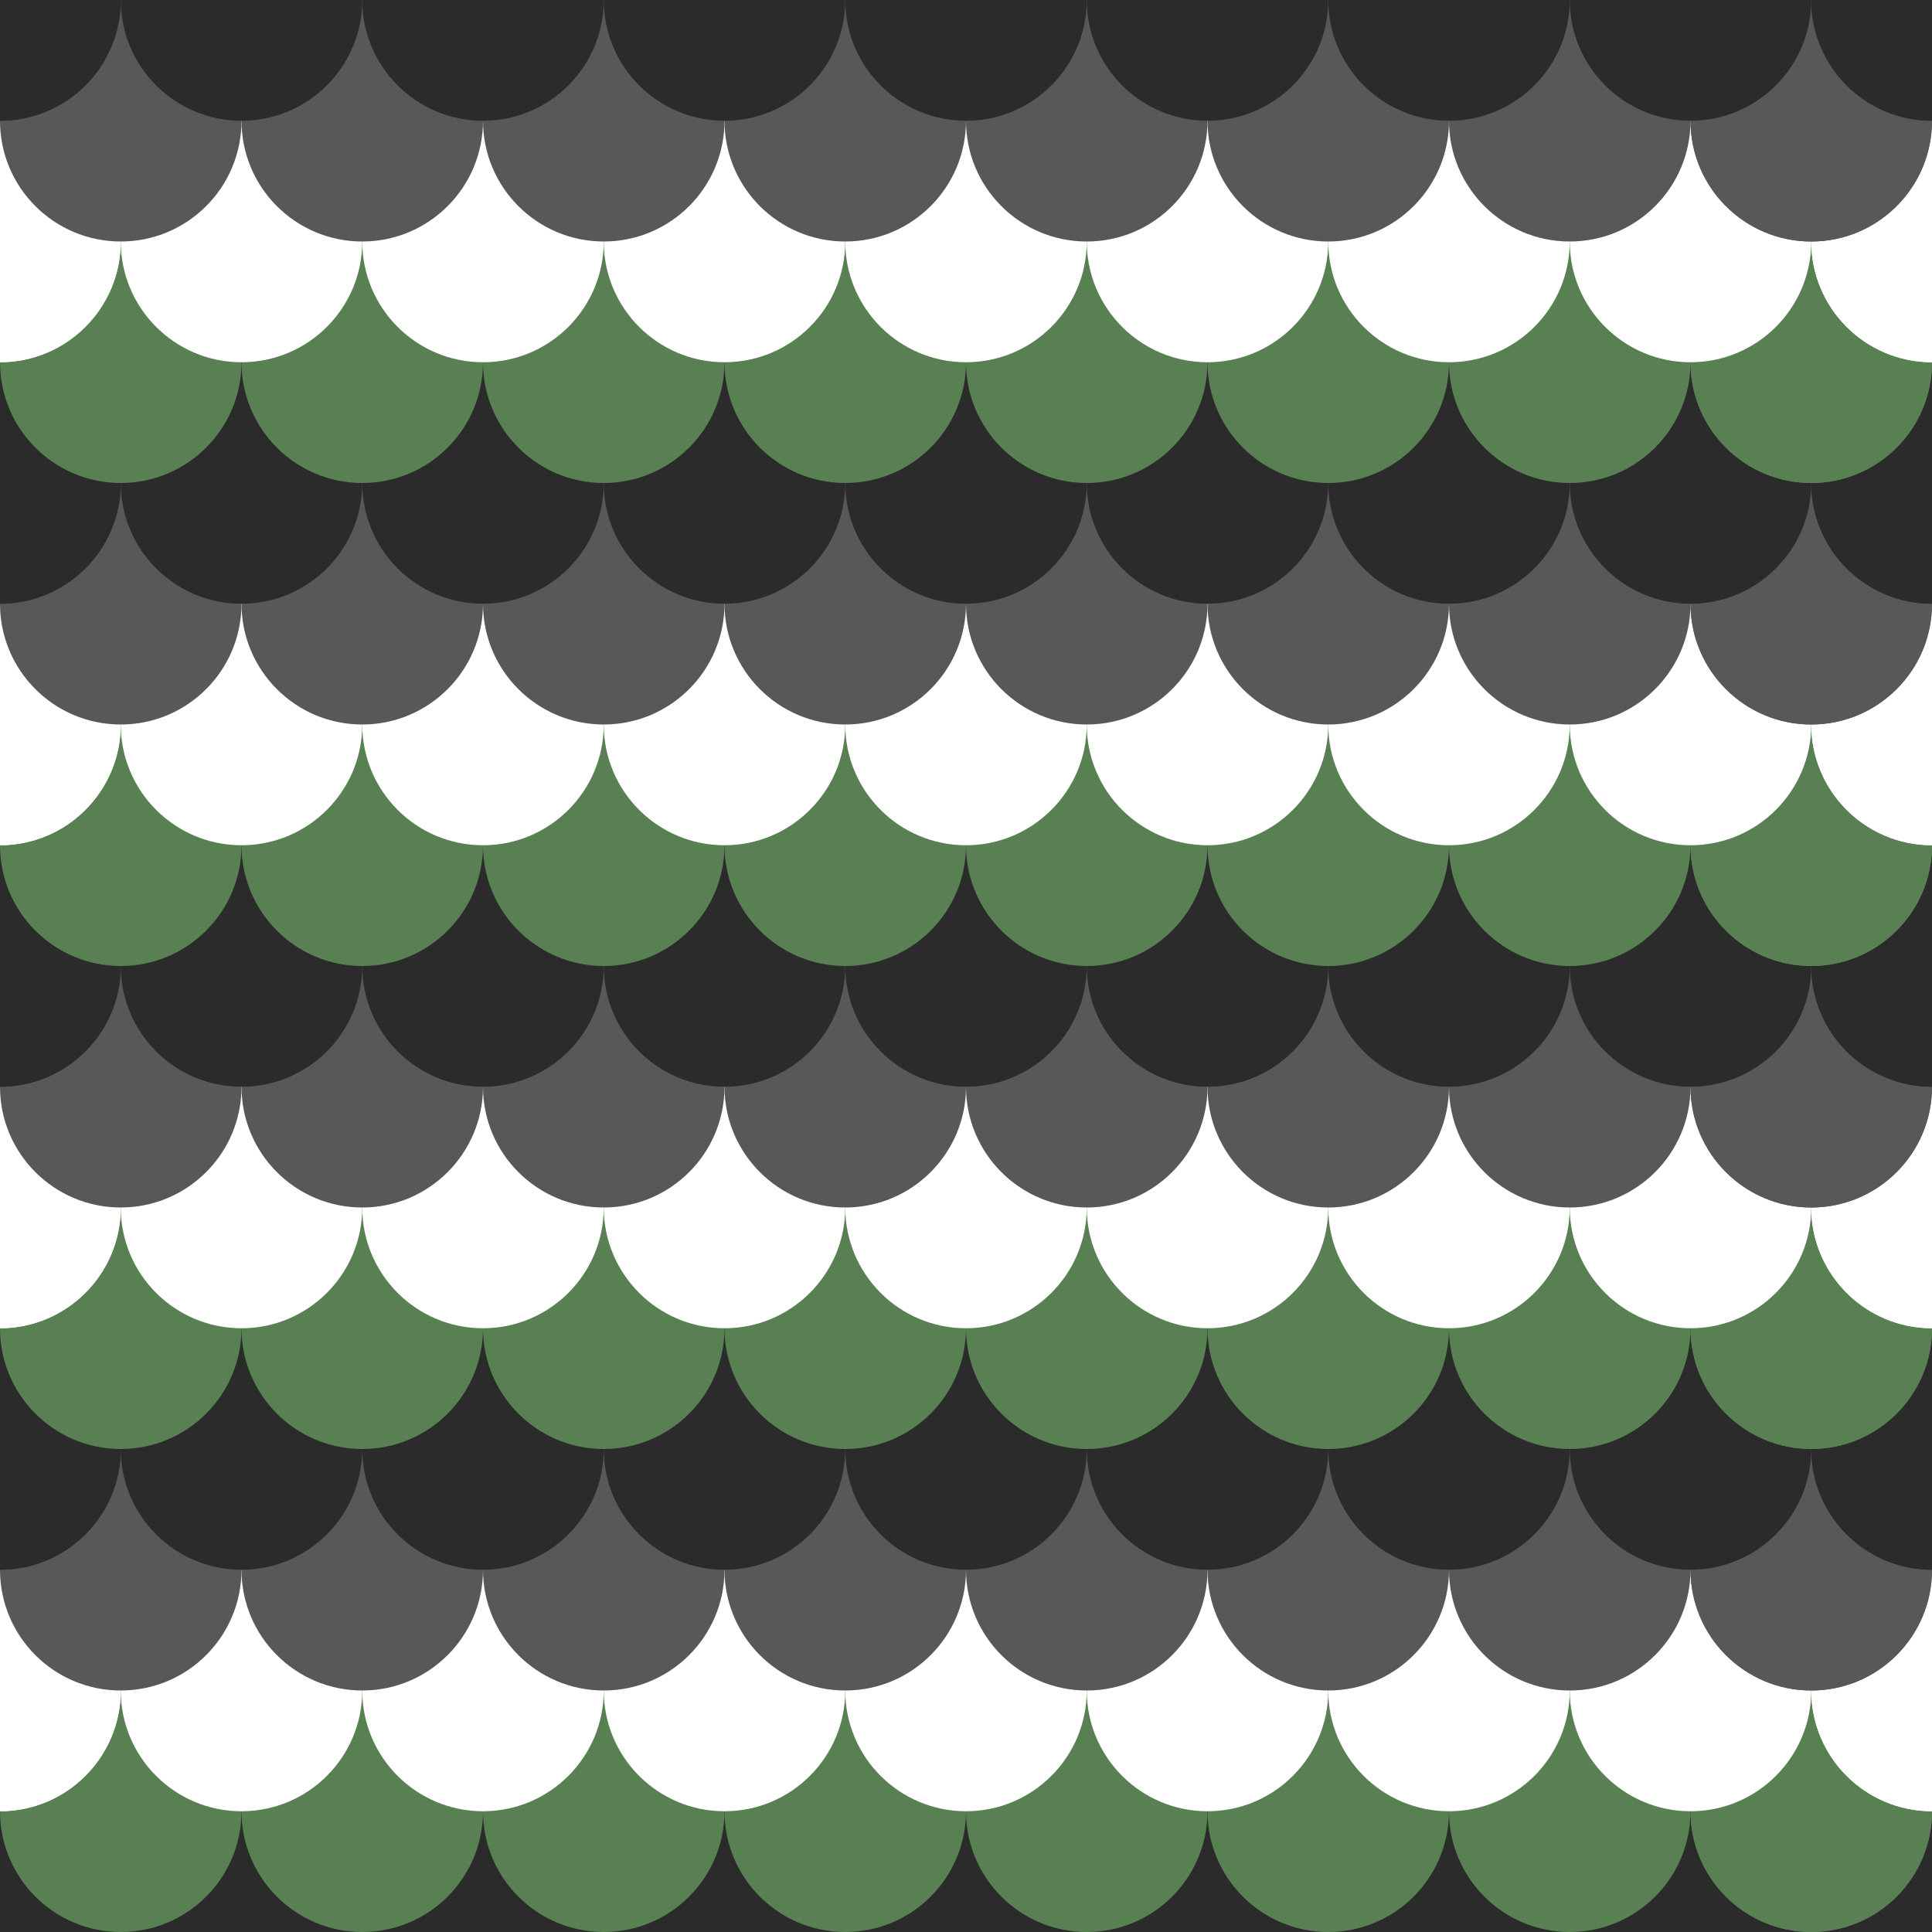
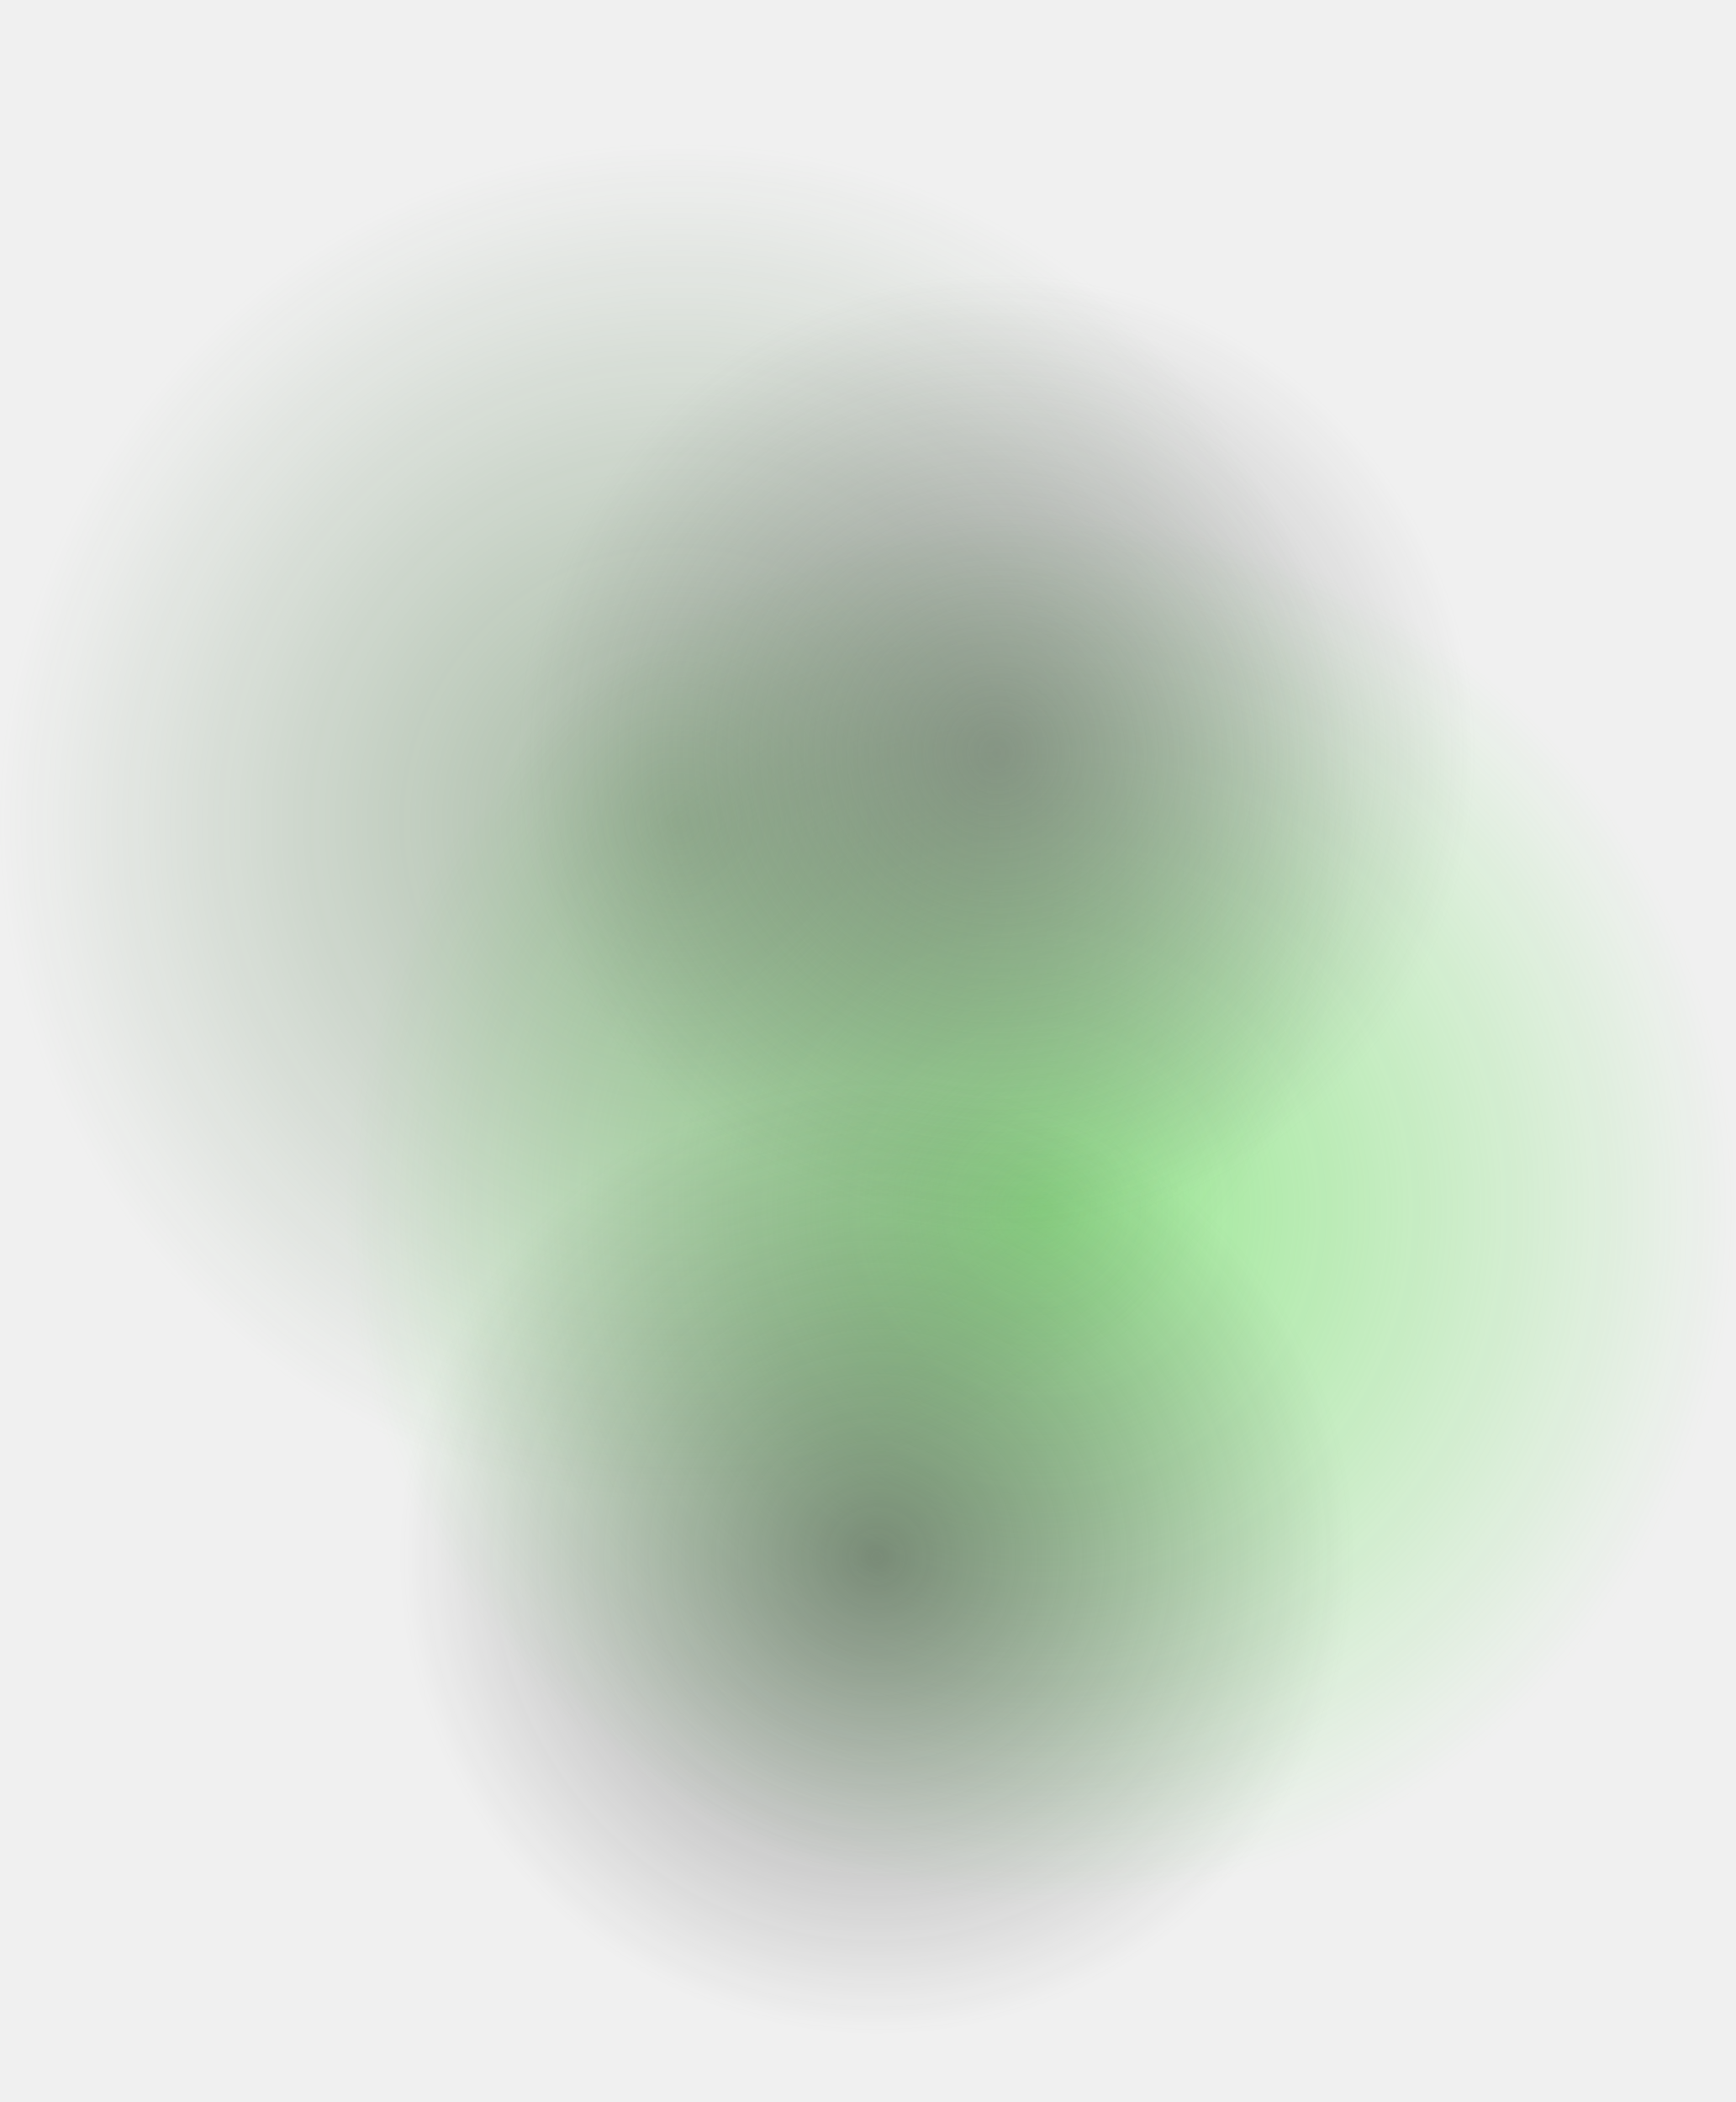
- <svg xmlns="http://www.w3.org/2000/svg" width="100%" height="100%" viewBox="0 0 1024 1024" version="1.1" xml:space="preserve" style="fill-rule:evenodd;clip-rule:evenodd;stroke-linejoin:round;stroke-miterlimit:2;">
-   <rect id="Artboard1" x="0" y="0" width="1024" height="1024" style="fill:none;" />
-   <clipPath id="_clip1">
-     <rect id="Artboard11" x="0" y="0" width="1024" height="1024" />
-   </clipPath>
-   <g clip-path="url(#_clip1)">
-     <g id="_4" transform="matrix(1,0,0,1,-2.27374e-13,1024)">
-       <g id="_41">
-             </g>
-       <g id="_3">
-             </g>
-       <g id="_2" transform="matrix(1,0,0,1,-64,64)">
-         <g transform="matrix(1,0,0,1,64,-960)">
-           <circle cx="64" cy="960" r="64" style="fill:rgb(88,88,88);" />
-         </g>
-         <g transform="matrix(1,0,0,1,192,-960)">
-           <circle cx="64" cy="960" r="64" style="fill:rgb(88,88,88);" />
-         </g>
-         <g transform="matrix(1,0,0,1,320,-960)">
-           <circle cx="64" cy="960" r="64" style="fill:rgb(88,88,88);" />
-         </g>
-         <g transform="matrix(1,0,0,1,448,-960)">
-           <circle cx="64" cy="960" r="64" style="fill:rgb(88,88,88);" />
-         </g>
-         <g transform="matrix(1,0,0,1,576,-960)">
-           <circle cx="64" cy="960" r="64" style="fill:rgb(88,88,88);" />
-         </g>
-         <g transform="matrix(1,0,0,1,704,-960)">
-           <circle cx="64" cy="960" r="64" style="fill:rgb(88,88,88);" />
-         </g>
-         <g transform="matrix(1,0,0,1,832,-960)">
-           <circle cx="64" cy="960" r="64" style="fill:rgb(88,88,88);" />
-         </g>
-         <g transform="matrix(1,0,0,1,960,-960)">
-           <circle cx="64" cy="960" r="64" style="fill:rgb(88,88,88);" />
-         </g>
-         <g transform="matrix(6.12323e-17,-1,1,6.12323e-17,64,64)">
-           <circle cx="64" cy="960" r="64" style="fill:rgb(88,88,88);" />
-         </g>
-       </g>
-       <g id="_1">
-         <g transform="matrix(6.12323e-17,-1,1,6.12323e-17,-960,64)">
-           <circle cx="64" cy="960" r="64" style="fill:rgb(43,43,43);" />
-         </g>
-         <g transform="matrix(1,0,0,1,-64,-960)">
-           <circle cx="64" cy="960" r="64" style="fill:rgb(43,43,43);" />
-         </g>
-         <g transform="matrix(1,0,0,1,64,-960)">
-           <circle cx="64" cy="960" r="64" style="fill:rgb(43,43,43);" />
-         </g>
-         <g transform="matrix(1,0,0,1,192,-960)">
-           <circle cx="64" cy="960" r="64" style="fill:rgb(43,43,43);" />
-         </g>
-         <g transform="matrix(1,0,0,1,320,-960)">
-           <circle cx="64" cy="960" r="64" style="fill:rgb(43,43,43);" />
-         </g>
-         <g transform="matrix(1,0,0,1,448,-960)">
-           <circle cx="64" cy="960" r="64" style="fill:rgb(43,43,43);" />
-         </g>
-         <g transform="matrix(1,0,0,1,576,-960)">
-           <circle cx="64" cy="960" r="64" style="fill:rgb(43,43,43);" />
-         </g>
-         <g transform="matrix(1,0,0,1,704,-960)">
-           <circle cx="64" cy="960" r="64" style="fill:rgb(43,43,43);" />
-         </g>
-         <g transform="matrix(1,0,0,1,832,-960)">
-           <circle cx="64" cy="960" r="64" style="fill:rgb(43,43,43);" />
-         </g>
-         <g transform="matrix(1,0,0,1,960,-960)">
-           <circle cx="64" cy="960" r="64" style="fill:rgb(43,43,43);" />
-         </g>
-         <g transform="matrix(6.12323e-17,-1,1,6.12323e-17,64,64)">
-           <circle cx="64" cy="960" r="64" style="fill:rgb(43,43,43);" />
-         </g>
-       </g>
-     </g>
-     <g id="_42" transform="matrix(1,0,0,1,-2.27374e-13,768)">
-       <g id="_43" transform="matrix(1,0,0,1,-64,192)">
-         <g transform="matrix(1,0,0,1,64,-960)">
-           <circle cx="64" cy="960" r="64" style="fill:rgb(88,128,83);" />
-         </g>
-         <g transform="matrix(1,0,0,1,192,-960)">
-           <circle cx="64" cy="960" r="64" style="fill:rgb(88,128,83);" />
-         </g>
-         <g transform="matrix(1,0,0,1,320,-960)">
-           <circle cx="64" cy="960" r="64" style="fill:rgb(88,128,83);" />
-         </g>
-         <g transform="matrix(1,0,0,1,448,-960)">
-           <circle cx="64" cy="960" r="64" style="fill:rgb(88,128,83);" />
-         </g>
-         <g transform="matrix(1,0,0,1,576,-960)">
-           <circle cx="64" cy="960" r="64" style="fill:rgb(88,128,83);" />
-         </g>
-         <g transform="matrix(1,0,0,1,704,-960)">
-           <circle cx="64" cy="960" r="64" style="fill:rgb(88,128,83);" />
-         </g>
-         <g transform="matrix(1,0,0,1,832,-960)">
-           <circle cx="64" cy="960" r="64" style="fill:rgb(88,128,83);" />
-         </g>
-         <g transform="matrix(1,0,0,1,960,-960)">
-           <circle cx="64" cy="960" r="64" style="fill:rgb(88,128,83);" />
-         </g>
-         <g transform="matrix(6.12323e-17,-1,1,6.12323e-17,64,64)">
-           <circle cx="64" cy="960" r="64" style="fill:rgb(88,128,83);" />
-         </g>
-       </g>
-       <g id="_31" transform="matrix(1,0,0,1,0,128)">
-         <g transform="matrix(6.12323e-17,-1,1,6.12323e-17,-960,64)">
-           <circle cx="64" cy="960" r="64" style="fill:white;" />
-         </g>
-         <g transform="matrix(1,0,0,1,-64,-960)">
-           <circle cx="64" cy="960" r="64" style="fill:white;" />
-         </g>
-         <g transform="matrix(1,0,0,1,64,-960)">
-           <circle cx="64" cy="960" r="64" style="fill:white;" />
-         </g>
-         <g transform="matrix(1,0,0,1,192,-960)">
-           <circle cx="64" cy="960" r="64" style="fill:white;" />
-         </g>
-         <g transform="matrix(1,0,0,1,320,-960)">
-           <circle cx="64" cy="960" r="64" style="fill:white;" />
-         </g>
-         <g transform="matrix(1,0,0,1,448,-960)">
-           <circle cx="64" cy="960" r="64" style="fill:white;" />
-         </g>
-         <g transform="matrix(1,0,0,1,576,-960)">
-           <circle cx="64" cy="960" r="64" style="fill:white;" />
-         </g>
-         <g transform="matrix(1,0,0,1,704,-960)">
-           <circle cx="64" cy="960" r="64" style="fill:white;" />
-         </g>
-         <g transform="matrix(1,0,0,1,832,-960)">
-           <circle cx="64" cy="960" r="64" style="fill:white;" />
-         </g>
-         <g transform="matrix(1,0,0,1,960,-960)">
-           <circle cx="64" cy="960" r="64" style="fill:white;" />
-         </g>
-         <g transform="matrix(6.12323e-17,-1,1,6.12323e-17,64,64)">
-           <circle cx="64" cy="960" r="64" style="fill:white;" />
-         </g>
-       </g>
-       <g id="_21" transform="matrix(1,0,0,1,-64,64)">
-         <g transform="matrix(1,0,0,1,64,-960)">
-           <circle cx="64" cy="960" r="64" style="fill:rgb(88,88,88);" />
-         </g>
-         <g transform="matrix(1,0,0,1,192,-960)">
-           <circle cx="64" cy="960" r="64" style="fill:rgb(88,88,88);" />
-         </g>
-         <g transform="matrix(1,0,0,1,320,-960)">
-           <circle cx="64" cy="960" r="64" style="fill:rgb(88,88,88);" />
-         </g>
-         <g transform="matrix(1,0,0,1,448,-960)">
-           <circle cx="64" cy="960" r="64" style="fill:rgb(88,88,88);" />
-         </g>
-         <g transform="matrix(1,0,0,1,576,-960)">
-           <circle cx="64" cy="960" r="64" style="fill:rgb(88,88,88);" />
-         </g>
-         <g transform="matrix(1,0,0,1,704,-960)">
-           <circle cx="64" cy="960" r="64" style="fill:rgb(88,88,88);" />
-         </g>
-         <g transform="matrix(1,0,0,1,832,-960)">
-           <circle cx="64" cy="960" r="64" style="fill:rgb(88,88,88);" />
-         </g>
-         <g transform="matrix(1,0,0,1,960,-960)">
-           <circle cx="64" cy="960" r="64" style="fill:rgb(88,88,88);" />
-         </g>
-         <g transform="matrix(6.12323e-17,-1,1,6.12323e-17,64,64)">
-           <circle cx="64" cy="960" r="64" style="fill:rgb(88,88,88);" />
-         </g>
-       </g>
-       <g id="_11">
-         <g transform="matrix(6.12323e-17,-1,1,6.12323e-17,-960,64)">
-           <circle cx="64" cy="960" r="64" style="fill:rgb(43,43,43);" />
-         </g>
-         <g transform="matrix(1,0,0,1,-64,-960)">
-           <circle cx="64" cy="960" r="64" style="fill:rgb(43,43,43);" />
-         </g>
-         <g transform="matrix(1,0,0,1,64,-960)">
-           <circle cx="64" cy="960" r="64" style="fill:rgb(43,43,43);" />
-         </g>
-         <g transform="matrix(1,0,0,1,192,-960)">
-           <circle cx="64" cy="960" r="64" style="fill:rgb(43,43,43);" />
-         </g>
-         <g transform="matrix(1,0,0,1,320,-960)">
-           <circle cx="64" cy="960" r="64" style="fill:rgb(43,43,43);" />
-         </g>
-         <g transform="matrix(1,0,0,1,448,-960)">
-           <circle cx="64" cy="960" r="64" style="fill:rgb(43,43,43);" />
-         </g>
-         <g transform="matrix(1,0,0,1,576,-960)">
-           <circle cx="64" cy="960" r="64" style="fill:rgb(43,43,43);" />
-         </g>
-         <g transform="matrix(1,0,0,1,704,-960)">
-           <circle cx="64" cy="960" r="64" style="fill:rgb(43,43,43);" />
-         </g>
-         <g transform="matrix(1,0,0,1,832,-960)">
-           <circle cx="64" cy="960" r="64" style="fill:rgb(43,43,43);" />
-         </g>
-         <g transform="matrix(1,0,0,1,960,-960)">
-           <circle cx="64" cy="960" r="64" style="fill:rgb(43,43,43);" />
-         </g>
-         <g transform="matrix(6.12323e-17,-1,1,6.12323e-17,64,64)">
-           <circle cx="64" cy="960" r="64" style="fill:rgb(43,43,43);" />
-         </g>
-       </g>
-     </g>
-     <g id="_32" transform="matrix(1,0,0,1,0,512)">
-       <g id="_44" transform="matrix(1,0,0,1,-64,192)">
-         <g transform="matrix(1,0,0,1,64,-960)">
-           <circle cx="64" cy="960" r="64" style="fill:rgb(88,128,83);" />
-         </g>
-         <g transform="matrix(1,0,0,1,192,-960)">
-           <circle cx="64" cy="960" r="64" style="fill:rgb(88,128,83);" />
-         </g>
-         <g transform="matrix(1,0,0,1,320,-960)">
-           <circle cx="64" cy="960" r="64" style="fill:rgb(88,128,83);" />
-         </g>
-         <g transform="matrix(1,0,0,1,448,-960)">
-           <circle cx="64" cy="960" r="64" style="fill:rgb(88,128,83);" />
-         </g>
-         <g transform="matrix(1,0,0,1,576,-960)">
-           <circle cx="64" cy="960" r="64" style="fill:rgb(88,128,83);" />
-         </g>
-         <g transform="matrix(1,0,0,1,704,-960)">
-           <circle cx="64" cy="960" r="64" style="fill:rgb(88,128,83);" />
-         </g>
-         <g transform="matrix(1,0,0,1,832,-960)">
-           <circle cx="64" cy="960" r="64" style="fill:rgb(88,128,83);" />
-         </g>
-         <g transform="matrix(1,0,0,1,960,-960)">
-           <circle cx="64" cy="960" r="64" style="fill:rgb(88,128,83);" />
-         </g>
-         <g transform="matrix(6.12323e-17,-1,1,6.12323e-17,64,64)">
-           <circle cx="64" cy="960" r="64" style="fill:rgb(88,128,83);" />
-         </g>
-       </g>
-       <g id="_33" transform="matrix(1,0,0,1,0,128)">
-         <g transform="matrix(6.12323e-17,-1,1,6.12323e-17,-960,64)">
-           <circle cx="64" cy="960" r="64" style="fill:white;" />
-         </g>
-         <g transform="matrix(1,0,0,1,-64,-960)">
-           <circle cx="64" cy="960" r="64" style="fill:white;" />
-         </g>
-         <g transform="matrix(1,0,0,1,64,-960)">
-           <circle cx="64" cy="960" r="64" style="fill:white;" />
-         </g>
-         <g transform="matrix(1,0,0,1,192,-960)">
-           <circle cx="64" cy="960" r="64" style="fill:white;" />
-         </g>
-         <g transform="matrix(1,0,0,1,320,-960)">
-           <circle cx="64" cy="960" r="64" style="fill:white;" />
-         </g>
-         <g transform="matrix(1,0,0,1,448,-960)">
-           <circle cx="64" cy="960" r="64" style="fill:white;" />
-         </g>
-         <g transform="matrix(1,0,0,1,576,-960)">
-           <circle cx="64" cy="960" r="64" style="fill:white;" />
-         </g>
-         <g transform="matrix(1,0,0,1,704,-960)">
-           <circle cx="64" cy="960" r="64" style="fill:white;" />
-         </g>
-         <g transform="matrix(1,0,0,1,832,-960)">
-           <circle cx="64" cy="960" r="64" style="fill:white;" />
-         </g>
-         <g transform="matrix(1,0,0,1,960,-960)">
-           <circle cx="64" cy="960" r="64" style="fill:white;" />
-         </g>
-         <g transform="matrix(6.12323e-17,-1,1,6.12323e-17,64,64)">
-           <circle cx="64" cy="960" r="64" style="fill:white;" />
-         </g>
-       </g>
-       <g id="_22" transform="matrix(1,0,0,1,-64,64)">
-         <g transform="matrix(1,0,0,1,64,-960)">
-           <circle cx="64" cy="960" r="64" style="fill:rgb(88,88,88);" />
-         </g>
-         <g transform="matrix(1,0,0,1,192,-960)">
-           <circle cx="64" cy="960" r="64" style="fill:rgb(88,88,88);" />
-         </g>
-         <g transform="matrix(1,0,0,1,320,-960)">
-           <circle cx="64" cy="960" r="64" style="fill:rgb(88,88,88);" />
-         </g>
-         <g transform="matrix(1,0,0,1,448,-960)">
-           <circle cx="64" cy="960" r="64" style="fill:rgb(88,88,88);" />
-         </g>
-         <g transform="matrix(1,0,0,1,576,-960)">
-           <circle cx="64" cy="960" r="64" style="fill:rgb(88,88,88);" />
-         </g>
-         <g transform="matrix(1,0,0,1,704,-960)">
-           <circle cx="64" cy="960" r="64" style="fill:rgb(88,88,88);" />
-         </g>
-         <g transform="matrix(1,0,0,1,832,-960)">
-           <circle cx="64" cy="960" r="64" style="fill:rgb(88,88,88);" />
-         </g>
-         <g transform="matrix(1,0,0,1,960,-960)">
-           <circle cx="64" cy="960" r="64" style="fill:rgb(88,88,88);" />
-         </g>
-         <g transform="matrix(6.12323e-17,-1,1,6.12323e-17,64,64)">
-           <circle cx="64" cy="960" r="64" style="fill:rgb(88,88,88);" />
-         </g>
-       </g>
-       <g id="_12">
-         <g transform="matrix(6.12323e-17,-1,1,6.12323e-17,-960,64)">
-           <circle cx="64" cy="960" r="64" style="fill:rgb(43,43,43);" />
-         </g>
-         <g transform="matrix(1,0,0,1,-64,-960)">
-           <circle cx="64" cy="960" r="64" style="fill:rgb(43,43,43);" />
-         </g>
-         <g transform="matrix(1,0,0,1,64,-960)">
-           <circle cx="64" cy="960" r="64" style="fill:rgb(43,43,43);" />
-         </g>
-         <g transform="matrix(1,0,0,1,192,-960)">
-           <circle cx="64" cy="960" r="64" style="fill:rgb(43,43,43);" />
-         </g>
-         <g transform="matrix(1,0,0,1,320,-960)">
-           <circle cx="64" cy="960" r="64" style="fill:rgb(43,43,43);" />
-         </g>
-         <g transform="matrix(1,0,0,1,448,-960)">
-           <circle cx="64" cy="960" r="64" style="fill:rgb(43,43,43);" />
-         </g>
-         <g transform="matrix(1,0,0,1,576,-960)">
-           <circle cx="64" cy="960" r="64" style="fill:rgb(43,43,43);" />
-         </g>
-         <g transform="matrix(1,0,0,1,704,-960)">
-           <circle cx="64" cy="960" r="64" style="fill:rgb(43,43,43);" />
-         </g>
-         <g transform="matrix(1,0,0,1,832,-960)">
-           <circle cx="64" cy="960" r="64" style="fill:rgb(43,43,43);" />
-         </g>
-         <g transform="matrix(1,0,0,1,960,-960)">
-           <circle cx="64" cy="960" r="64" style="fill:rgb(43,43,43);" />
-         </g>
-         <g transform="matrix(6.12323e-17,-1,1,6.12323e-17,64,64)">
-           <circle cx="64" cy="960" r="64" style="fill:rgb(43,43,43);" />
-         </g>
-       </g>
-     </g>
-     <g id="_23" transform="matrix(1,0,0,1,0,256)">
-       <g id="_45" transform="matrix(1,0,0,1,-64,192)">
-         <g transform="matrix(1,0,0,1,64,-960)">
-           <circle cx="64" cy="960" r="64" style="fill:rgb(88,128,83);" />
-         </g>
-         <g transform="matrix(1,0,0,1,192,-960)">
-           <circle cx="64" cy="960" r="64" style="fill:rgb(88,128,83);" />
-         </g>
-         <g transform="matrix(1,0,0,1,320,-960)">
-           <circle cx="64" cy="960" r="64" style="fill:rgb(88,128,83);" />
-         </g>
-         <g transform="matrix(1,0,0,1,448,-960)">
-           <circle cx="64" cy="960" r="64" style="fill:rgb(88,128,83);" />
-         </g>
-         <g transform="matrix(1,0,0,1,576,-960)">
-           <circle cx="64" cy="960" r="64" style="fill:rgb(88,128,83);" />
-         </g>
-         <g transform="matrix(1,0,0,1,704,-960)">
-           <circle cx="64" cy="960" r="64" style="fill:rgb(88,128,83);" />
-         </g>
-         <g transform="matrix(1,0,0,1,832,-960)">
-           <circle cx="64" cy="960" r="64" style="fill:rgb(88,128,83);" />
-         </g>
-         <g transform="matrix(1,0,0,1,960,-960)">
-           <circle cx="64" cy="960" r="64" style="fill:rgb(88,128,83);" />
-         </g>
-         <g transform="matrix(6.12323e-17,-1,1,6.12323e-17,64,64)">
-           <circle cx="64" cy="960" r="64" style="fill:rgb(88,128,83);" />
-         </g>
-       </g>
-       <g id="_34" transform="matrix(1,0,0,1,0,128)">
-         <g transform="matrix(6.12323e-17,-1,1,6.12323e-17,-960,64)">
-           <circle cx="64" cy="960" r="64" style="fill:white;" />
-         </g>
-         <g transform="matrix(1,0,0,1,-64,-960)">
-           <circle cx="64" cy="960" r="64" style="fill:white;" />
-         </g>
-         <g transform="matrix(1,0,0,1,64,-960)">
-           <circle cx="64" cy="960" r="64" style="fill:white;" />
-         </g>
-         <g transform="matrix(1,0,0,1,192,-960)">
-           <circle cx="64" cy="960" r="64" style="fill:white;" />
-         </g>
-         <g transform="matrix(1,0,0,1,320,-960)">
-           <circle cx="64" cy="960" r="64" style="fill:white;" />
-         </g>
-         <g transform="matrix(1,0,0,1,448,-960)">
-           <circle cx="64" cy="960" r="64" style="fill:white;" />
-         </g>
-         <g transform="matrix(1,0,0,1,576,-960)">
-           <circle cx="64" cy="960" r="64" style="fill:white;" />
-         </g>
-         <g transform="matrix(1,0,0,1,704,-960)">
-           <circle cx="64" cy="960" r="64" style="fill:white;" />
-         </g>
-         <g transform="matrix(1,0,0,1,832,-960)">
-           <circle cx="64" cy="960" r="64" style="fill:white;" />
-         </g>
-         <g transform="matrix(1,0,0,1,960,-960)">
-           <circle cx="64" cy="960" r="64" style="fill:white;" />
-         </g>
-         <g transform="matrix(6.12323e-17,-1,1,6.12323e-17,64,64)">
-           <circle cx="64" cy="960" r="64" style="fill:white;" />
-         </g>
-       </g>
-       <g id="_24" transform="matrix(1,0,0,1,-64,64)">
-         <g transform="matrix(1,0,0,1,64,-960)">
-           <circle cx="64" cy="960" r="64" style="fill:rgb(88,88,88);" />
-         </g>
-         <g transform="matrix(1,0,0,1,192,-960)">
-           <circle cx="64" cy="960" r="64" style="fill:rgb(88,88,88);" />
-         </g>
-         <g transform="matrix(1,0,0,1,320,-960)">
-           <circle cx="64" cy="960" r="64" style="fill:rgb(88,88,88);" />
-         </g>
-         <g transform="matrix(1,0,0,1,448,-960)">
-           <circle cx="64" cy="960" r="64" style="fill:rgb(88,88,88);" />
-         </g>
-         <g transform="matrix(1,0,0,1,576,-960)">
-           <circle cx="64" cy="960" r="64" style="fill:rgb(88,88,88);" />
-         </g>
-         <g transform="matrix(1,0,0,1,704,-960)">
-           <circle cx="64" cy="960" r="64" style="fill:rgb(88,88,88);" />
-         </g>
-         <g transform="matrix(1,0,0,1,832,-960)">
-           <circle cx="64" cy="960" r="64" style="fill:rgb(88,88,88);" />
-         </g>
-         <g transform="matrix(1,0,0,1,960,-960)">
-           <circle cx="64" cy="960" r="64" style="fill:rgb(88,88,88);" />
-         </g>
-         <g transform="matrix(6.12323e-17,-1,1,6.12323e-17,64,64)">
-           <circle cx="64" cy="960" r="64" style="fill:rgb(88,88,88);" />
-         </g>
-       </g>
-       <g id="_13">
-         <g transform="matrix(6.12323e-17,-1,1,6.12323e-17,-960,64)">
-           <circle cx="64" cy="960" r="64" style="fill:rgb(43,43,43);" />
-         </g>
-         <g transform="matrix(1,0,0,1,-64,-960)">
-           <circle cx="64" cy="960" r="64" style="fill:rgb(43,43,43);" />
-         </g>
-         <g transform="matrix(1,0,0,1,64,-960)">
-           <circle cx="64" cy="960" r="64" style="fill:rgb(43,43,43);" />
-         </g>
-         <g transform="matrix(1,0,0,1,192,-960)">
-           <circle cx="64" cy="960" r="64" style="fill:rgb(43,43,43);" />
-         </g>
-         <g transform="matrix(1,0,0,1,320,-960)">
-           <circle cx="64" cy="960" r="64" style="fill:rgb(43,43,43);" />
-         </g>
-         <g transform="matrix(1,0,0,1,448,-960)">
-           <circle cx="64" cy="960" r="64" style="fill:rgb(43,43,43);" />
-         </g>
-         <g transform="matrix(1,0,0,1,576,-960)">
-           <circle cx="64" cy="960" r="64" style="fill:rgb(43,43,43);" />
-         </g>
-         <g transform="matrix(1,0,0,1,704,-960)">
-           <circle cx="64" cy="960" r="64" style="fill:rgb(43,43,43);" />
-         </g>
-         <g transform="matrix(1,0,0,1,832,-960)">
-           <circle cx="64" cy="960" r="64" style="fill:rgb(43,43,43);" />
-         </g>
-         <g transform="matrix(1,0,0,1,960,-960)">
-           <circle cx="64" cy="960" r="64" style="fill:rgb(43,43,43);" />
-         </g>
-         <g transform="matrix(6.12323e-17,-1,1,6.12323e-17,64,64)">
-           <circle cx="64" cy="960" r="64" style="fill:rgb(43,43,43);" />
-         </g>
-       </g>
-     </g>
-     <g id="_14">
-       <g id="_46" transform="matrix(1,0,0,1,-64,192)">
-         <g transform="matrix(1,0,0,1,64,-960)">
-           <circle cx="64" cy="960" r="64" style="fill:rgb(88,128,83);" />
-         </g>
-         <g transform="matrix(1,0,0,1,192,-960)">
-           <circle cx="64" cy="960" r="64" style="fill:rgb(88,128,83);" />
-         </g>
-         <g transform="matrix(1,0,0,1,320,-960)">
-           <circle cx="64" cy="960" r="64" style="fill:rgb(88,128,83);" />
-         </g>
-         <g transform="matrix(1,0,0,1,448,-960)">
-           <circle cx="64" cy="960" r="64" style="fill:rgb(88,128,83);" />
-         </g>
-         <g transform="matrix(1,0,0,1,576,-960)">
-           <circle cx="64" cy="960" r="64" style="fill:rgb(88,128,83);" />
-         </g>
-         <g transform="matrix(1,0,0,1,704,-960)">
-           <circle cx="64" cy="960" r="64" style="fill:rgb(88,128,83);" />
-         </g>
-         <g transform="matrix(1,0,0,1,832,-960)">
-           <circle cx="64" cy="960" r="64" style="fill:rgb(88,128,83);" />
-         </g>
-         <g transform="matrix(1,0,0,1,960,-960)">
-           <circle cx="64" cy="960" r="64" style="fill:rgb(88,128,83);" />
-         </g>
-         <g transform="matrix(6.12323e-17,-1,1,6.12323e-17,64,64)">
-           <circle cx="64" cy="960" r="64" style="fill:rgb(88,128,83);" />
-         </g>
-       </g>
-       <g id="_35" transform="matrix(1,0,0,1,0,128)">
-         <g transform="matrix(6.12323e-17,-1,1,6.12323e-17,-960,64)">
-           <circle cx="64" cy="960" r="64" style="fill:white;" />
-         </g>
-         <g transform="matrix(1,0,0,1,-64,-960)">
-           <circle cx="64" cy="960" r="64" style="fill:white;" />
-         </g>
-         <g transform="matrix(1,0,0,1,64,-960)">
-           <circle cx="64" cy="960" r="64" style="fill:white;" />
-         </g>
-         <g transform="matrix(1,0,0,1,192,-960)">
-           <circle cx="64" cy="960" r="64" style="fill:white;" />
-         </g>
-         <g transform="matrix(1,0,0,1,320,-960)">
-           <circle cx="64" cy="960" r="64" style="fill:white;" />
-         </g>
-         <g transform="matrix(1,0,0,1,448,-960)">
-           <circle cx="64" cy="960" r="64" style="fill:white;" />
-         </g>
-         <g transform="matrix(1,0,0,1,576,-960)">
-           <circle cx="64" cy="960" r="64" style="fill:white;" />
-         </g>
-         <g transform="matrix(1,0,0,1,704,-960)">
-           <circle cx="64" cy="960" r="64" style="fill:white;" />
-         </g>
-         <g transform="matrix(1,0,0,1,832,-960)">
-           <circle cx="64" cy="960" r="64" style="fill:white;" />
-         </g>
-         <g transform="matrix(1,0,0,1,960,-960)">
-           <circle cx="64" cy="960" r="64" style="fill:white;" />
-         </g>
-         <g transform="matrix(6.12323e-17,-1,1,6.12323e-17,64,64)">
-           <circle cx="64" cy="960" r="64" style="fill:white;" />
-         </g>
-       </g>
-       <g id="_25" transform="matrix(1,0,0,1,-64,64)">
-         <g transform="matrix(1,0,0,1,64,-960)">
-           <circle cx="64" cy="960" r="64" style="fill:rgb(88,88,88);" />
-         </g>
-         <g transform="matrix(1,0,0,1,192,-960)">
-           <circle cx="64" cy="960" r="64" style="fill:rgb(88,88,88);" />
-         </g>
-         <g transform="matrix(1,0,0,1,320,-960)">
-           <circle cx="64" cy="960" r="64" style="fill:rgb(88,88,88);" />
-         </g>
-         <g transform="matrix(1,0,0,1,448,-960)">
-           <circle cx="64" cy="960" r="64" style="fill:rgb(88,88,88);" />
-         </g>
-         <g transform="matrix(1,0,0,1,576,-960)">
-           <circle cx="64" cy="960" r="64" style="fill:rgb(88,88,88);" />
-         </g>
-         <g transform="matrix(1,0,0,1,704,-960)">
-           <circle cx="64" cy="960" r="64" style="fill:rgb(88,88,88);" />
-         </g>
-         <g transform="matrix(1,0,0,1,832,-960)">
-           <circle cx="64" cy="960" r="64" style="fill:rgb(88,88,88);" />
-         </g>
-         <g transform="matrix(1,0,0,1,960,-960)">
-           <circle cx="64" cy="960" r="64" style="fill:rgb(88,88,88);" />
-         </g>
-         <g transform="matrix(6.12323e-17,-1,1,6.12323e-17,64,64)">
-           <circle cx="64" cy="960" r="64" style="fill:rgb(88,88,88);" />
-         </g>
-       </g>
-       <g id="_15">
-         <g transform="matrix(6.12323e-17,-1,1,6.12323e-17,-960,64)">
-           <circle cx="64" cy="960" r="64" style="fill:rgb(43,43,43);" />
-         </g>
-         <g transform="matrix(1,0,0,1,-64,-960)">
-           <circle cx="64" cy="960" r="64" style="fill:rgb(43,43,43);" />
-         </g>
-         <g transform="matrix(1,0,0,1,64,-960)">
-           <circle cx="64" cy="960" r="64" style="fill:rgb(43,43,43);" />
-         </g>
-         <g transform="matrix(1,0,0,1,192,-960)">
-           <circle cx="64" cy="960" r="64" style="fill:rgb(43,43,43);" />
-         </g>
-         <g transform="matrix(1,0,0,1,320,-960)">
-           <circle cx="64" cy="960" r="64" style="fill:rgb(43,43,43);" />
-         </g>
-         <g transform="matrix(1,0,0,1,448,-960)">
-           <circle cx="64" cy="960" r="64" style="fill:rgb(43,43,43);" />
-         </g>
-         <g transform="matrix(1,0,0,1,576,-960)">
-           <circle cx="64" cy="960" r="64" style="fill:rgb(43,43,43);" />
-         </g>
-         <g transform="matrix(1,0,0,1,704,-960)">
-           <circle cx="64" cy="960" r="64" style="fill:rgb(43,43,43);" />
-         </g>
-         <g transform="matrix(1,0,0,1,832,-960)">
-           <circle cx="64" cy="960" r="64" style="fill:rgb(43,43,43);" />
-         </g>
-         <g transform="matrix(1,0,0,1,960,-960)">
-           <circle cx="64" cy="960" r="64" style="fill:rgb(43,43,43);" />
-         </g>
-         <g transform="matrix(6.12323e-17,-1,1,6.12323e-17,64,64)">
-           <circle cx="64" cy="960" r="64" style="fill:rgb(43,43,43);" />
-         </g>
-       </g>
+ <svg xmlns="http://www.w3.org/2000/svg" width="100%" height="100%" viewBox="0 0 1204 1458" version="1.1" xml:space="preserve" style="fill-rule:evenodd;clip-rule:evenodd;stroke-linejoin:round;stroke-miterlimit:2;">
+   <g opacity="0.5">
+     <circle cx="722.128" cy="839.02" r="481.419" style="fill:url(#_Radial1);" />
+   </g>
+   <g opacity="0.5">
+     <circle cx="470.333" cy="570.333" r="470.333" style="fill:url(#_Radial2);" />
+   </g>
+   <g opacity="0.5">
+     <circle cx="691.511" cy="522.297" r="331.503" style="fill:url(#_Radial3);" />
+   </g>
+   <g opacity="0.5">
+     <g transform="matrix(0.152565,-0.988293,0.988293,0.152565,-551.88,1516.33)">
+       <circle cx="608.244" cy="1079.97" r="331.503" style="fill:url(#_Radial4);" />
    </g>
  </g>
+   <defs>
+     <radialGradient id="_Radial1" cx="0" cy="0" r="1" gradientUnits="userSpaceOnUse" gradientTransform="matrix(-1.84315e-13,481.419,-481.419,-1.84315e-13,722.128,839.02)">
+       <stop offset="0" style="stop-color:rgb(61,224,45);stop-opacity:1" />
+       <stop offset="1" style="stop-color:rgb(61,224,45);stop-opacity:0" />
+     </radialGradient>
+     <radialGradient id="_Radial2" cx="0" cy="0" r="1" gradientUnits="userSpaceOnUse" gradientTransform="matrix(-1.8007e-13,470.333,-470.333,-1.8007e-13,470.333,570.333)">
+       <stop offset="0" style="stop-color:rgb(88,128,83);stop-opacity:1" />
+       <stop offset="1" style="stop-color:rgb(88,128,83);stop-opacity:0" />
+     </radialGradient>
+     <radialGradient id="_Radial3" cx="0" cy="0" r="1" gradientUnits="userSpaceOnUse" gradientTransform="matrix(-1.26918e-13,331.503,-331.503,-1.26918e-13,691.511,522.297)">
+       <stop offset="0" style="stop-color:rgb(88,88,88);stop-opacity:1" />
+       <stop offset="1" style="stop-color:rgb(88,88,88);stop-opacity:0" />
+     </radialGradient>
+     <radialGradient id="_Radial4" cx="0" cy="0" r="1" gradientUnits="userSpaceOnUse" gradientTransform="matrix(-1.26918e-13,331.503,-331.503,-1.26918e-13,608.244,1079.97)">
+       <stop offset="0" style="stop-color:rgb(43,43,43);stop-opacity:1" />
+       <stop offset="1" style="stop-color:rgb(43,43,43);stop-opacity:0" />
+     </radialGradient>
+   </defs>
</svg>
